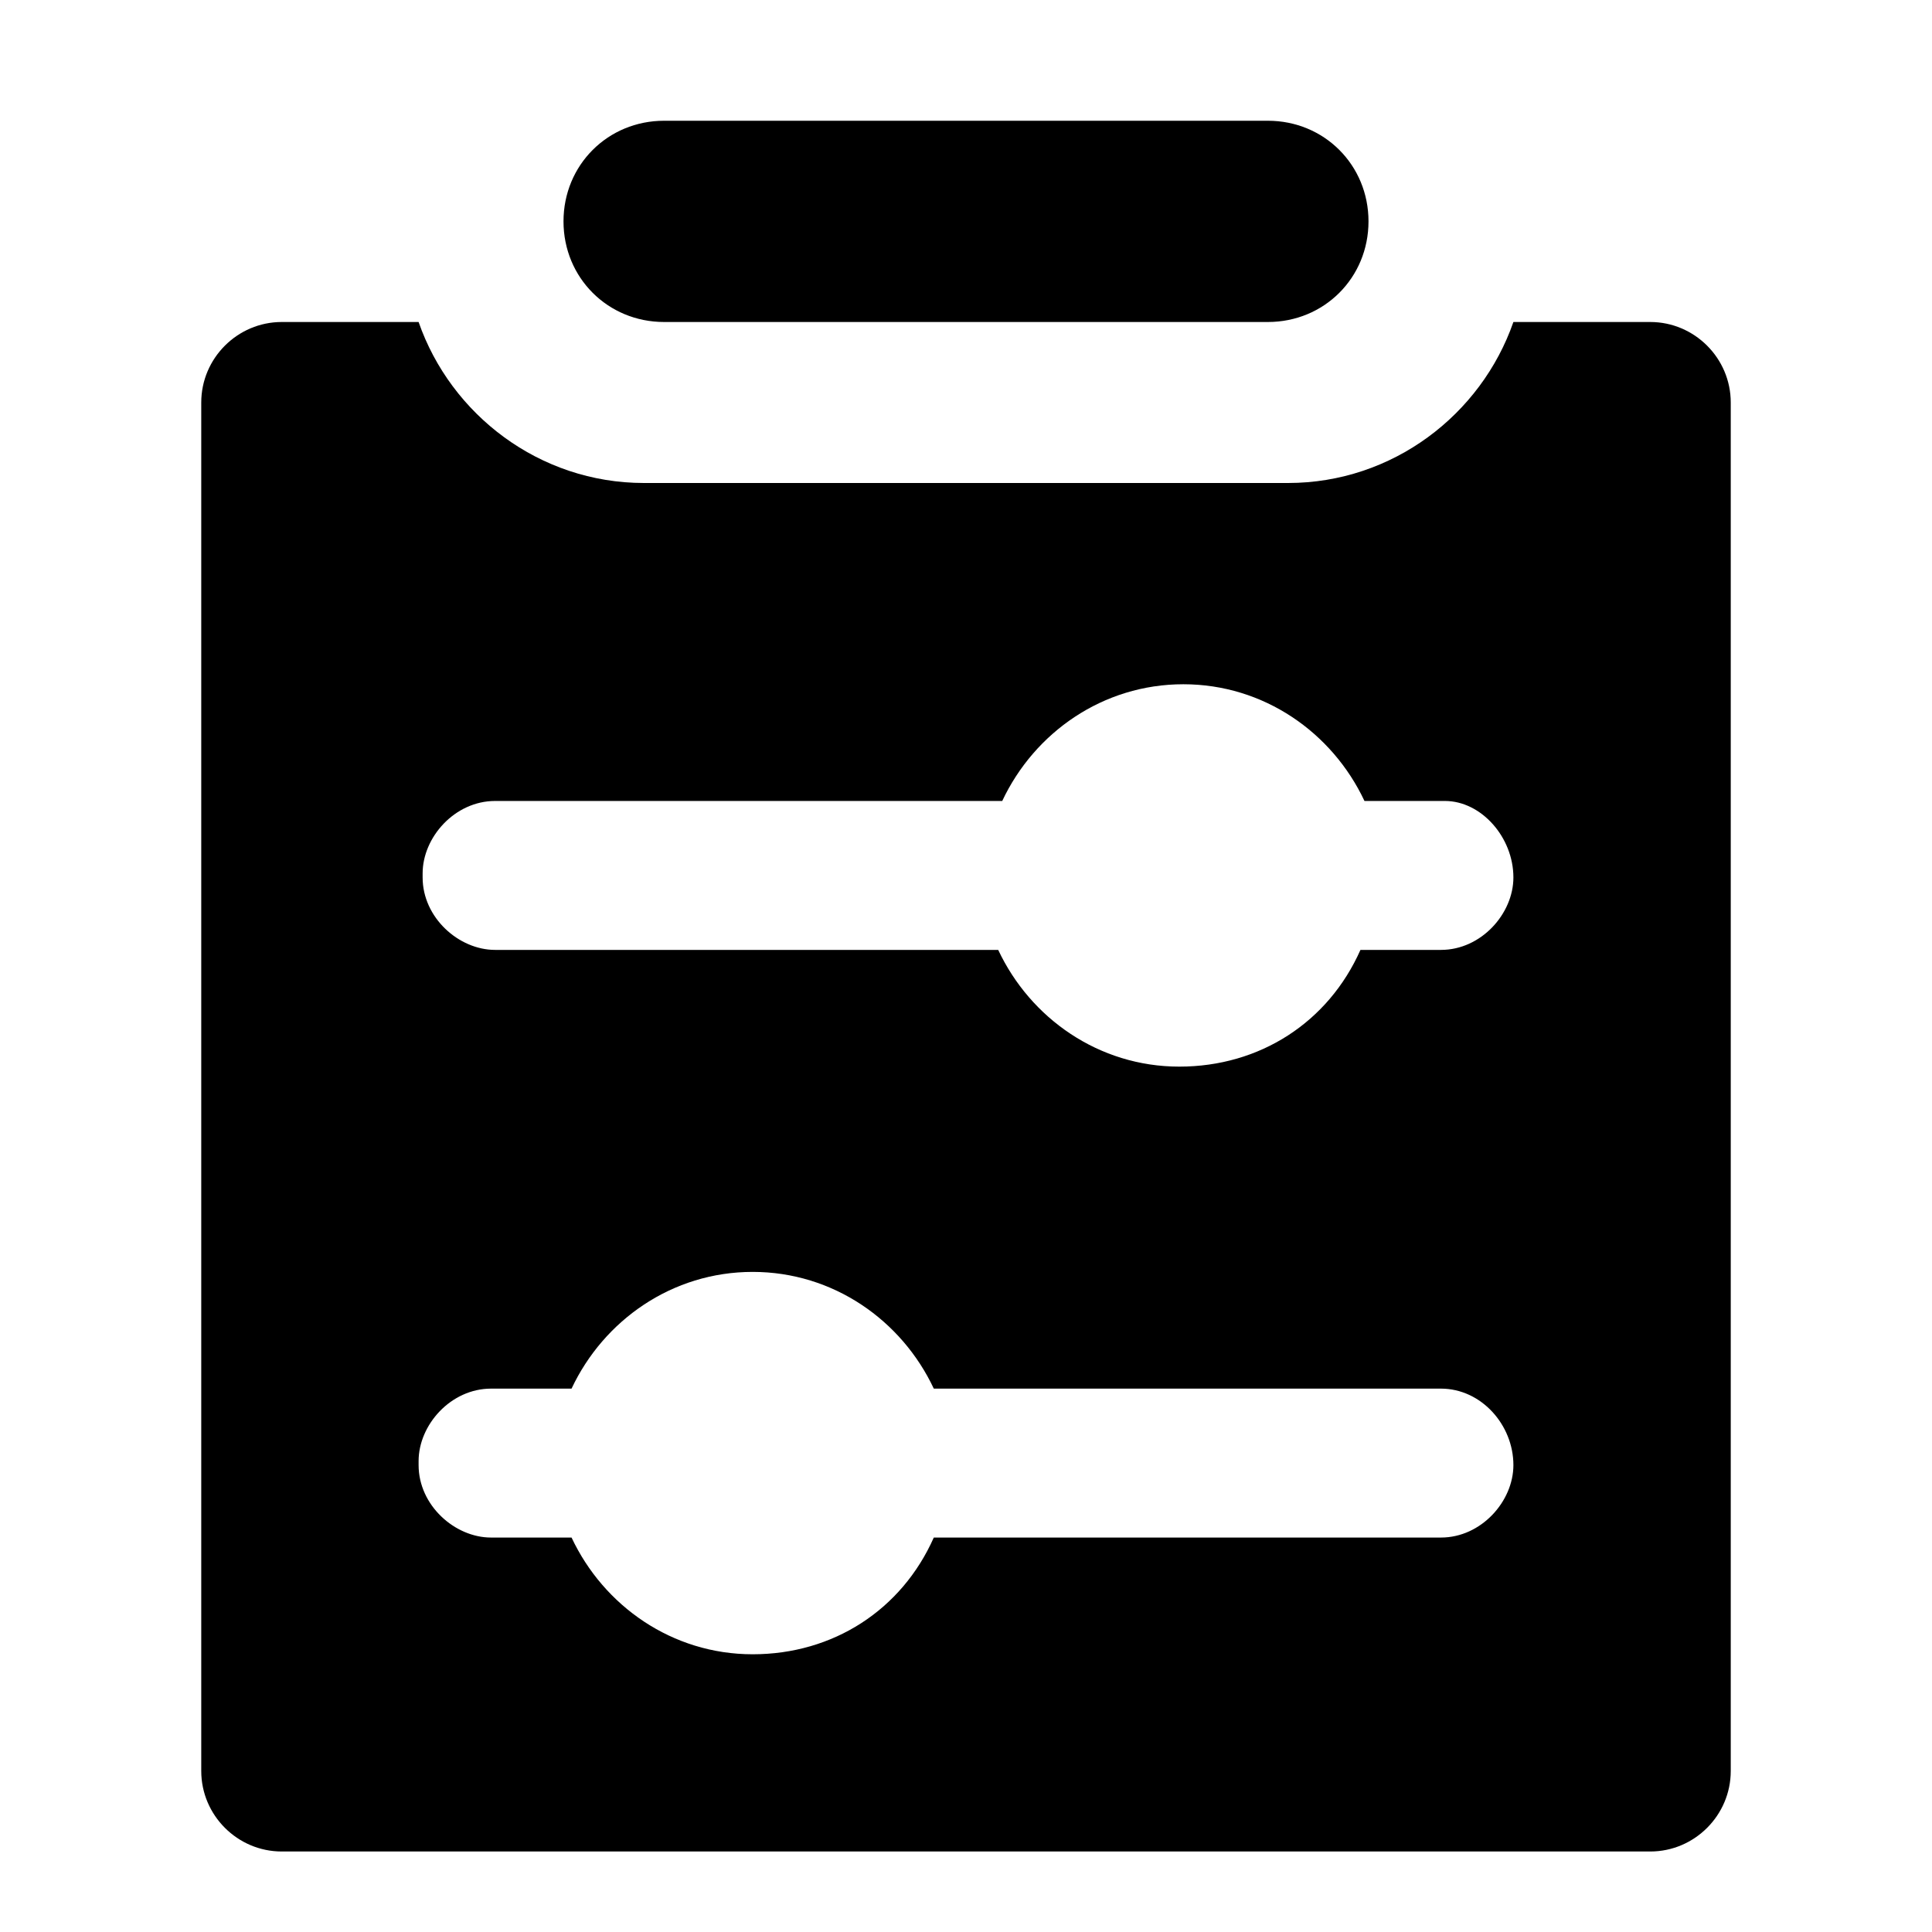
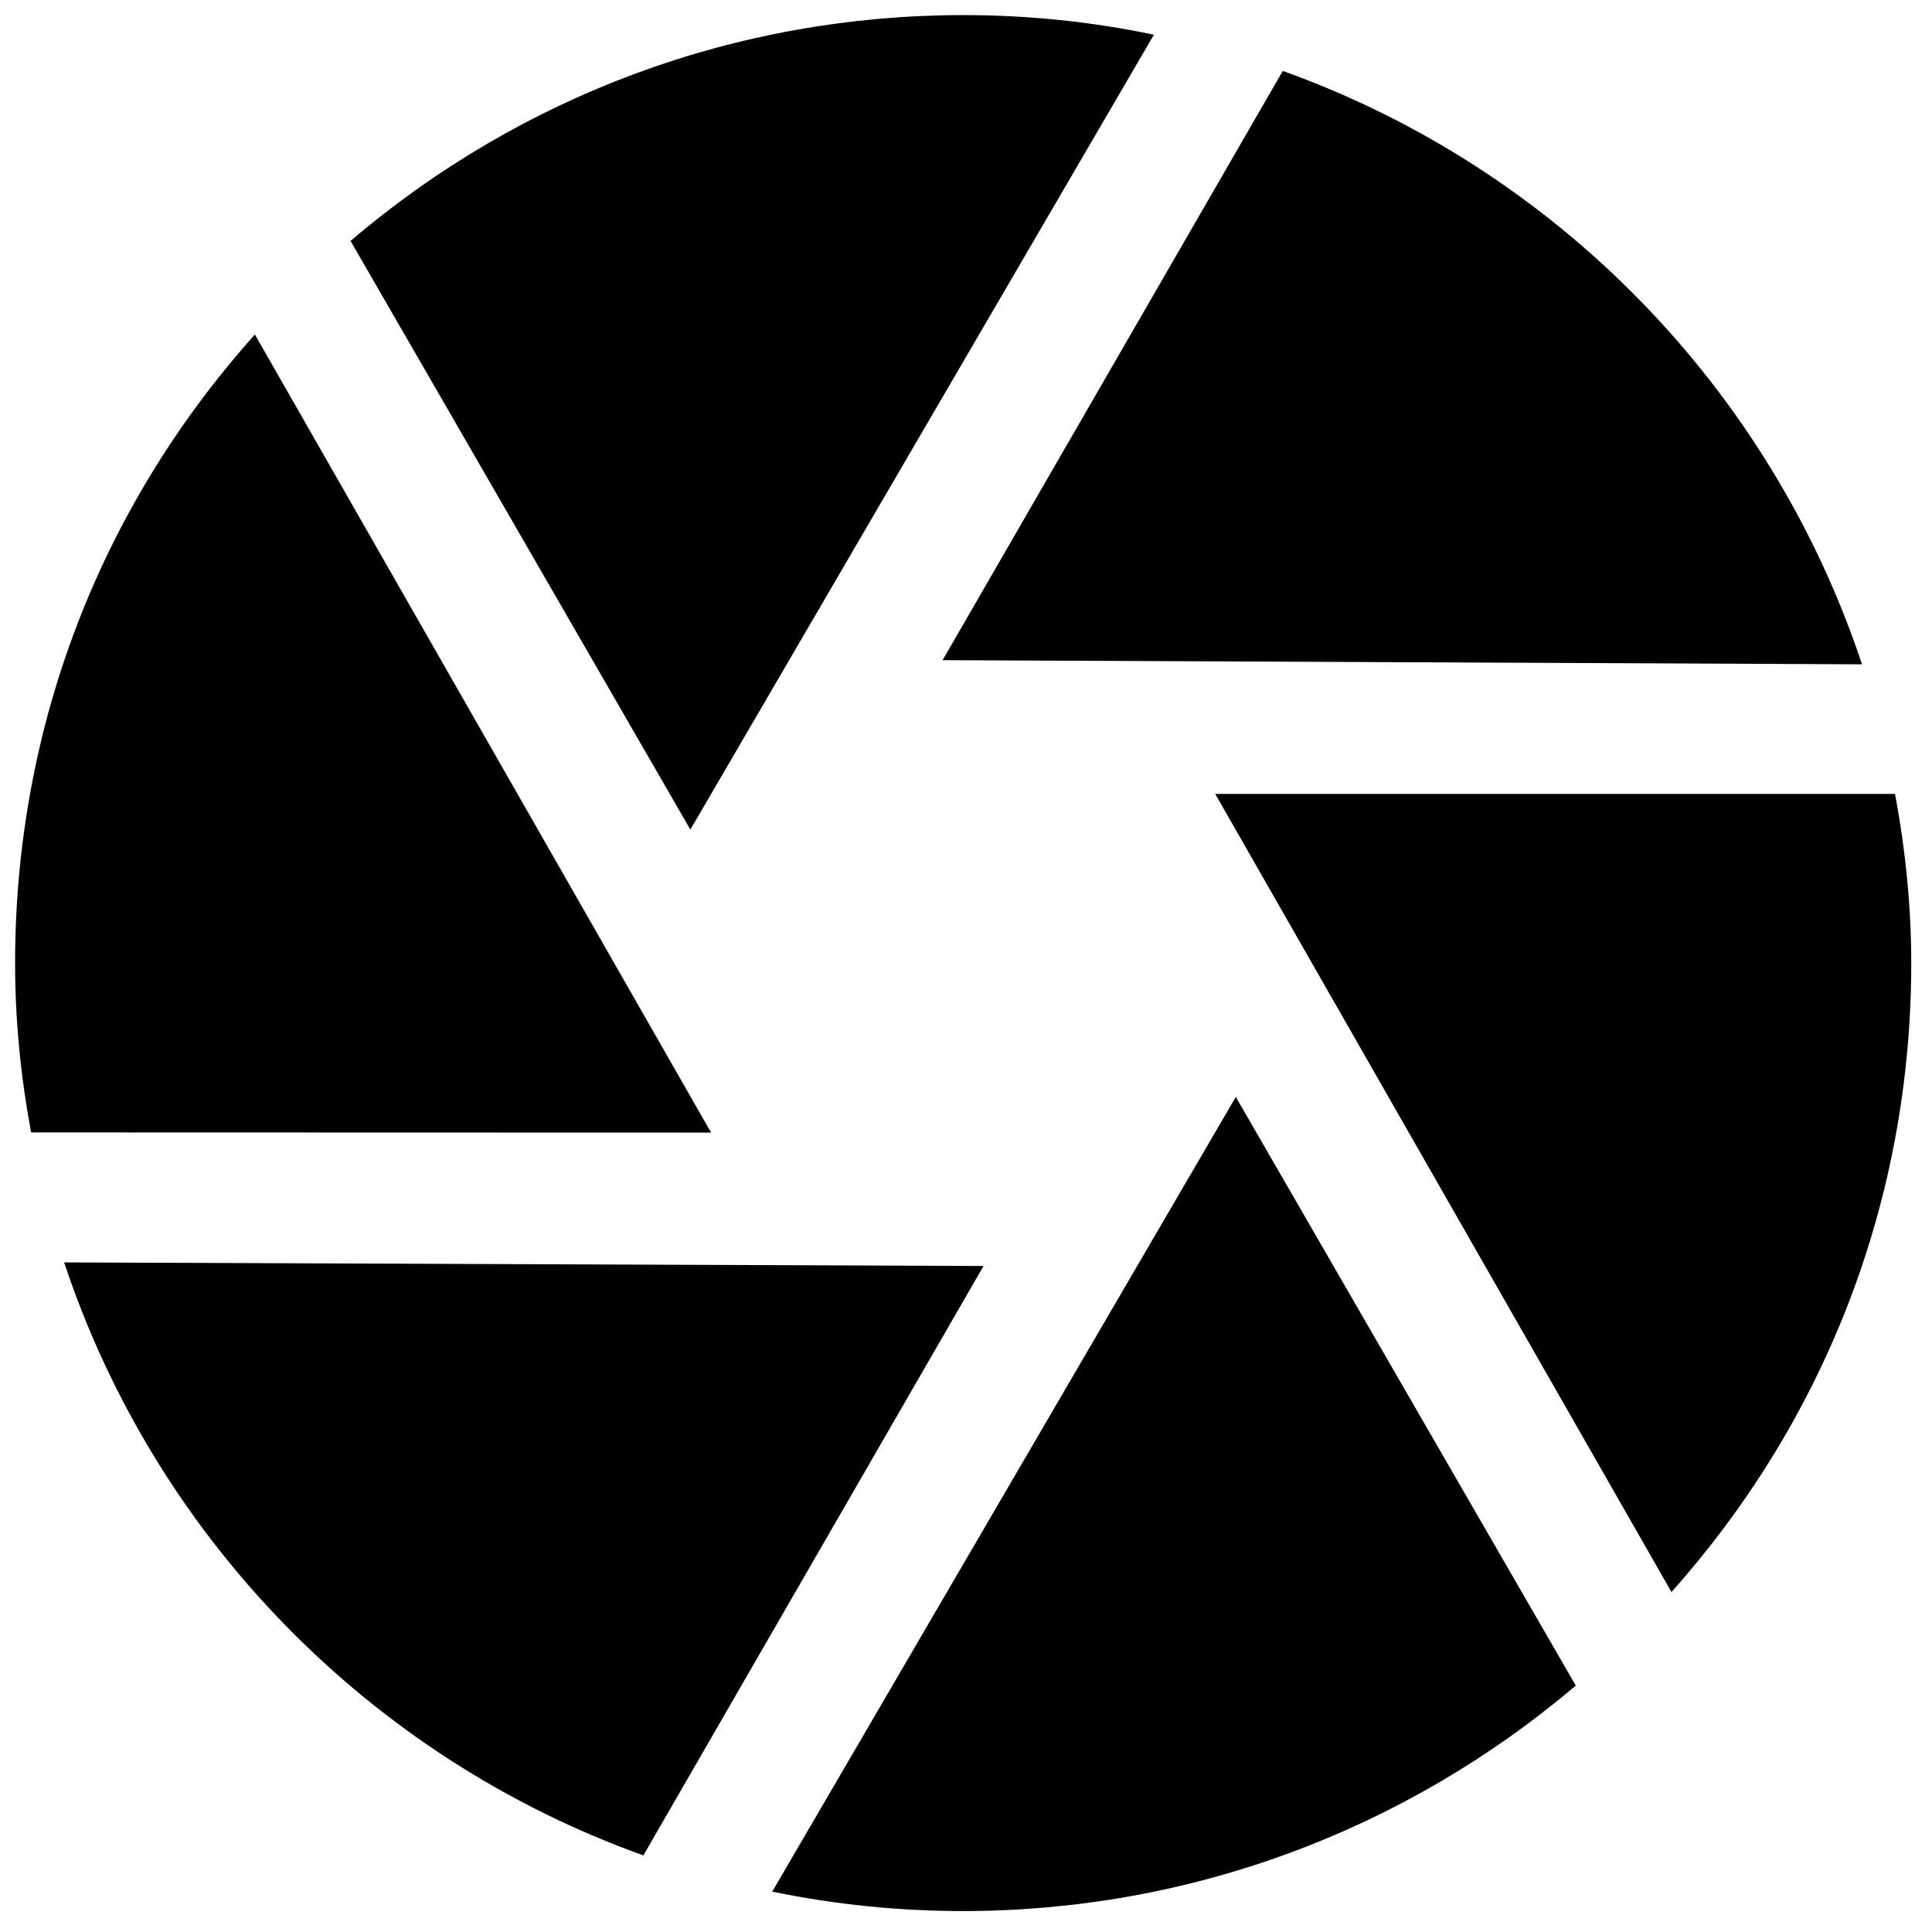
- <svg xmlns="http://www.w3.org/2000/svg" t="1739862113900" class="icon" viewBox="0 0 1024 1024" version="1.1" p-id="5228" width="200" height="200">
-   <path d="M672 170.667H352c-29.867 0-53.333-23.467-53.333-53.334S322.133 64 352 64h320c29.867 0 53.333 23.467 53.333 53.333S701.867 170.667 672 170.667z m202.667 0h-72.534c-17.066 49.066-64 85.333-119.466 85.333H341.333c-55.466 0-102.4-36.267-119.466-85.333h-72.534c-23.466 0-42.666 19.2-42.666 42.666v725.334c0 23.466 19.2 42.666 42.666 42.666h725.334c23.466 0 42.666-19.2 42.666-42.666V213.333c0-23.466-19.2-42.666-42.666-42.666z m-72.534 605.866c0 19.2-17.066 38.4-38.4 38.4h-268.8c-17.066 38.4-53.333 61.867-96 61.867s-78.933-25.6-96-61.867h-42.666c-19.2 0-38.4-17.066-38.4-38.4V774.4c0-19.2 17.066-38.4 38.4-38.4h42.666c17.067-36.267 53.334-61.867 96-61.867s78.934 25.6 96 61.867h268.8c21.334 0 38.4 19.2 38.4 40.533z m0-311.466c0 19.2-17.066 38.4-38.4 38.4h-42.666c-17.067 38.4-53.334 61.866-96 61.866s-78.934-25.6-96-61.866H262.4c-19.2 0-38.4-17.067-38.4-38.4v-2.134c0-19.2 17.067-38.4 38.4-38.4h268.8c17.067-36.266 53.333-61.866 96-61.866s78.933 25.6 96 61.866h42.667c19.2 0 36.266 19.2 36.266 40.534z" p-id="5229" fill="currentColor" />
+ <svg xmlns="http://www.w3.org/2000/svg" t="1765866196420" class="icon" viewBox="0 0 1024 1024" version="1.1" p-id="7758" width="200" height="200">
+   <path d="M1004.4 420.8H644.1l241.8 423C968.1 751.7 1013 635 1013 510.5c0-29.2-2.9-59.3-8.6-89.7z m-17.5-68.7C938.4 206.2 825 89.6 679.9 37.6L499.6 349.9l487.3 2.2zM611.6 18.4C578.3 11.4 544.5 8 510.5 8 390.9 8 276.7 50.2 185.8 127.7l180.1 312L611.6 18.4zM135.1 177.3C52.7 269.3 8 386 8 510.5c0 29.2 2.8 59.3 8.5 89.7l360.4 0.1-241.8-423zM34 669.1c48.4 145.8 161.9 262.3 307 314.3L521.3 671 34 669.1z m375.3 333.5c33.4 6.9 67.3 10.3 101.2 10.3 119.6 0 233.7-42.3 324.7-119.5L655 581.4l-245.7 421.2z m0 0" p-id="7759" fill="currentColor" />
</svg>
